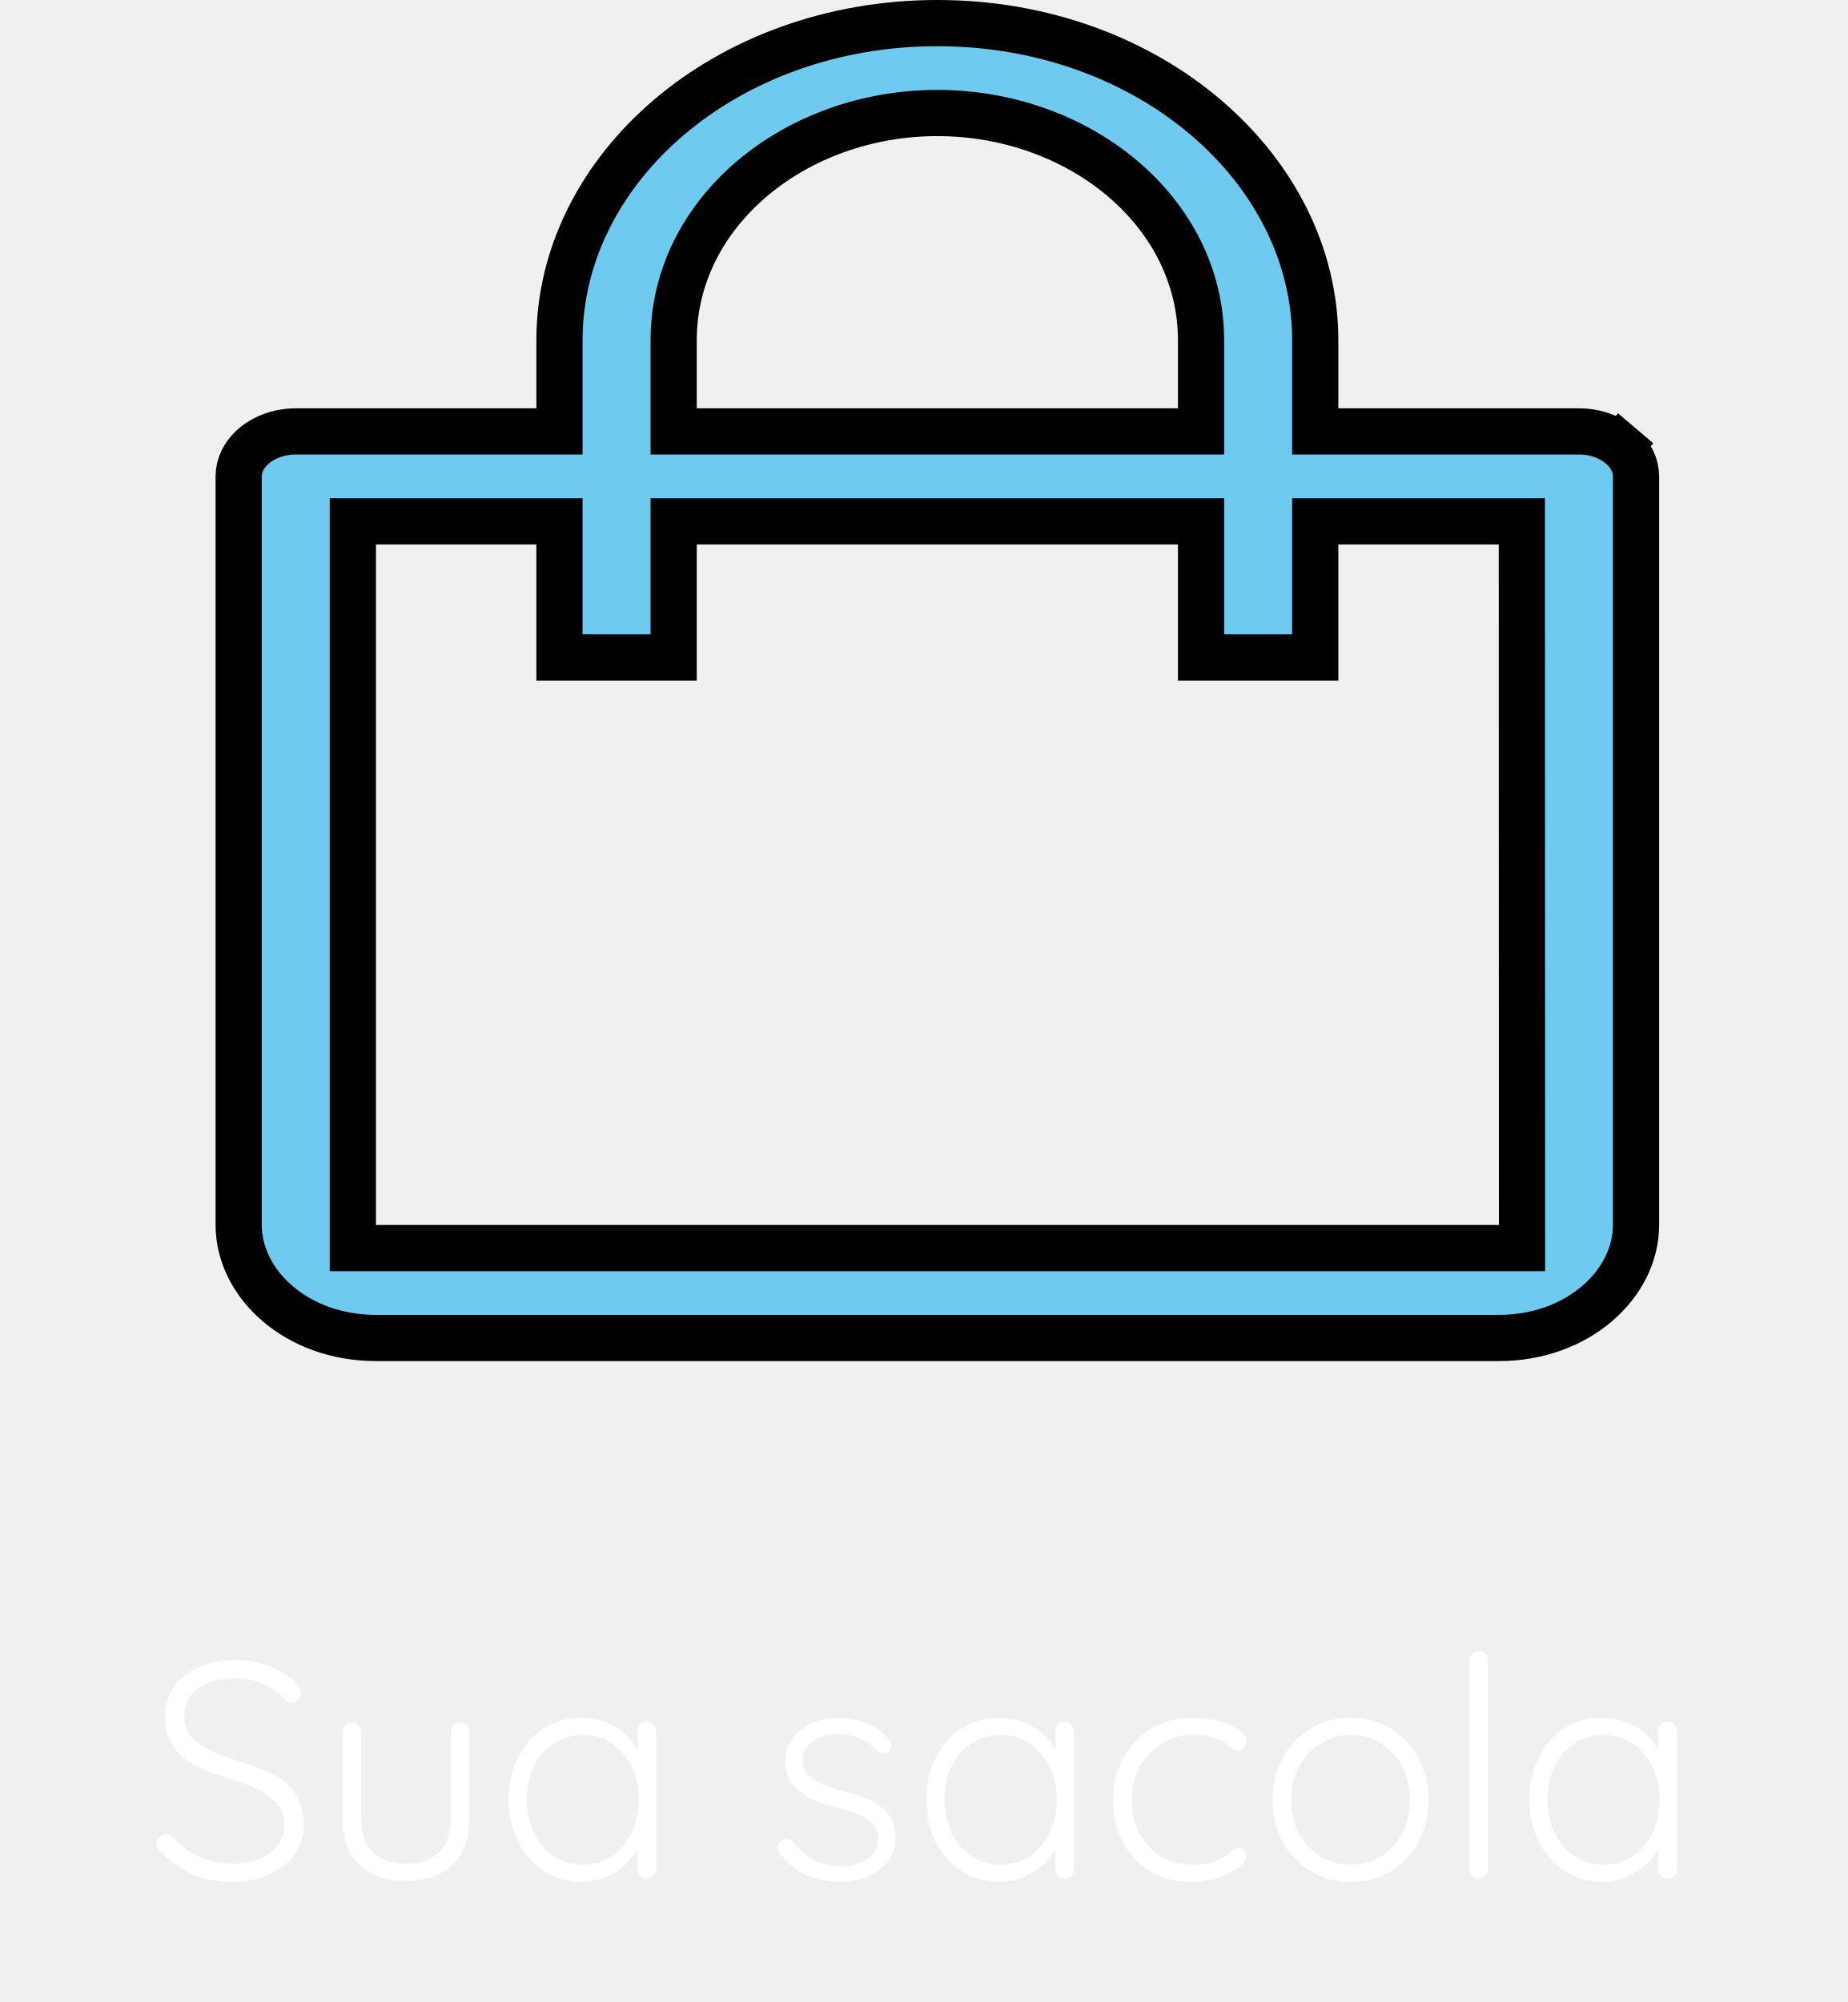
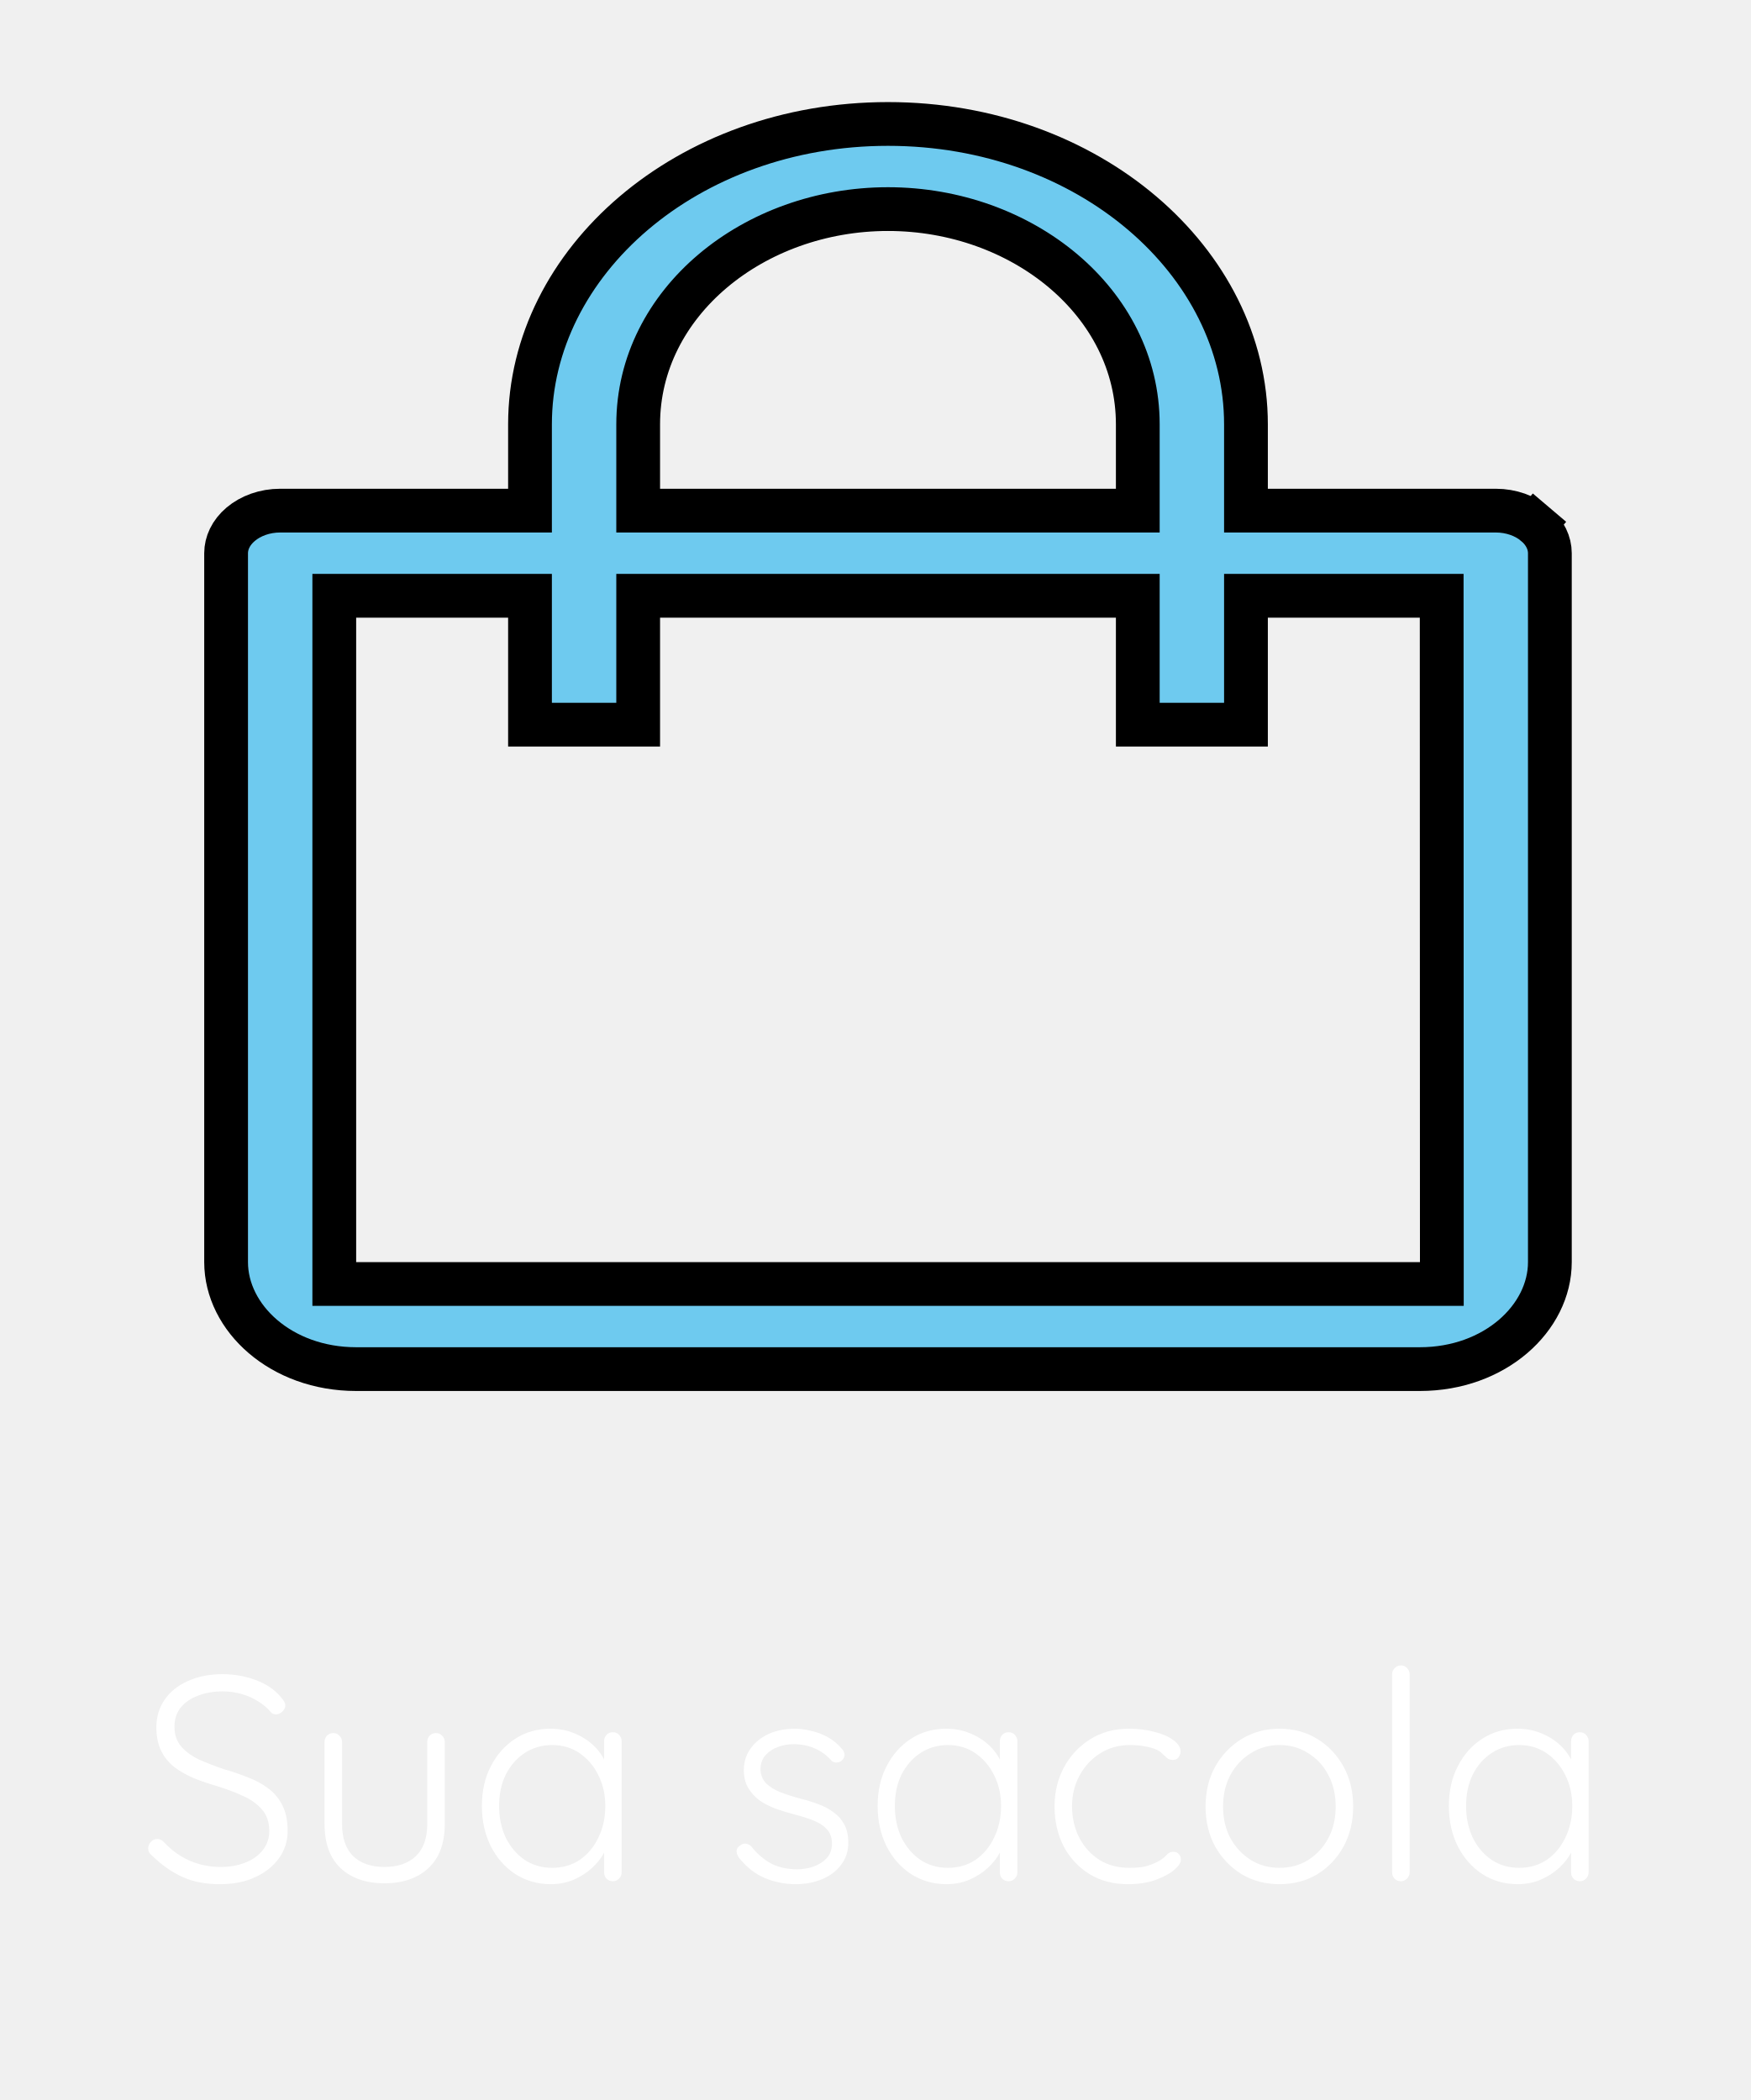
- <svg xmlns="http://www.w3.org/2000/svg" width="60" height="65" viewBox="0 0 60 65" fill="none">
+ <svg xmlns="http://www.w3.org/2000/svg" width="50" height="60" viewBox="0 0 60 65" fill="none">
  <path d="M42.708 13.257V14.007H43.458H51.271C51.799 14.007 52.285 14.186 52.627 14.476L53.112 13.905L52.627 14.476C52.965 14.763 53.125 15.123 53.125 15.467V39.772C53.125 41.684 51.245 43.441 48.667 43.441H12.208C9.63 43.441 7.75 41.684 7.75 39.772V15.467C7.75 15.123 7.91 14.763 8.248 14.476C8.59 14.186 9.076 14.007 9.604 14.007H17.417H18.167V13.257V11.048C18.167 5.481 23.552 0.75 30.438 0.75C37.323 0.75 42.708 5.481 42.708 11.048V13.257ZM38.25 14.007H39V13.257V11.048C39 6.868 35.039 3.669 30.438 3.669C25.836 3.669 21.875 6.868 21.875 11.048V13.257V14.007H22.625H38.25ZM12.208 16.927H11.458V17.677V39.772V40.522H12.208H48.672H49.422L49.422 39.772L49.417 17.676L49.417 16.927H48.667H43.458H42.708V17.677V21.346H39V17.677V16.927H38.25H22.625H21.875V17.677V21.346H18.167V17.677V16.927H17.417H12.208Z" fill="#6ECAEF" stroke="black" stroke-width="1.5" />
  <path d="M7.59 61.1C7.083 61.107 6.643 61.027 6.27 60.86C5.896 60.693 5.54 60.443 5.2 60.11C5.166 60.083 5.136 60.05 5.11 60.01C5.09 59.97 5.08 59.923 5.08 59.87C5.08 59.79 5.11 59.717 5.17 59.65C5.236 59.583 5.31 59.55 5.39 59.55C5.47 59.55 5.543 59.583 5.61 59.65C5.87 59.93 6.163 60.143 6.49 60.29C6.823 60.437 7.18 60.51 7.56 60.51C7.88 60.51 8.163 60.46 8.41 60.36C8.663 60.26 8.863 60.117 9.01 59.93C9.156 59.743 9.23 59.527 9.23 59.28C9.23 58.973 9.146 58.727 8.98 58.54C8.813 58.347 8.593 58.19 8.32 58.07C8.046 57.943 7.743 57.83 7.41 57.73C7.136 57.65 6.876 57.56 6.63 57.46C6.383 57.353 6.163 57.227 5.97 57.08C5.776 56.927 5.626 56.74 5.52 56.52C5.413 56.3 5.36 56.033 5.36 55.72C5.36 55.367 5.453 55.053 5.64 54.78C5.826 54.507 6.09 54.293 6.43 54.14C6.776 53.98 7.176 53.9 7.63 53.9C8.023 53.9 8.4 53.967 8.76 54.1C9.126 54.233 9.416 54.43 9.63 54.69C9.73 54.797 9.78 54.893 9.78 54.98C9.78 55.047 9.746 55.113 9.68 55.18C9.613 55.247 9.54 55.28 9.46 55.28C9.393 55.28 9.336 55.257 9.29 55.21C9.176 55.07 9.033 54.947 8.86 54.84C8.686 54.727 8.493 54.64 8.28 54.58C8.073 54.52 7.856 54.49 7.63 54.49C7.316 54.49 7.033 54.54 6.78 54.64C6.533 54.733 6.336 54.87 6.19 55.05C6.05 55.23 5.98 55.447 5.98 55.7C5.98 55.98 6.06 56.21 6.22 56.39C6.38 56.57 6.59 56.72 6.85 56.84C7.11 56.953 7.386 57.06 7.68 57.16C7.966 57.24 8.24 57.333 8.5 57.44C8.766 57.54 9 57.667 9.2 57.82C9.406 57.973 9.566 58.167 9.68 58.4C9.8 58.633 9.86 58.927 9.86 59.28C9.86 59.62 9.763 59.927 9.57 60.2C9.376 60.473 9.11 60.69 8.77 60.85C8.436 61.01 8.043 61.093 7.59 61.1ZM14.945 55.92C15.032 55.92 15.102 55.95 15.155 56.01C15.215 56.07 15.245 56.14 15.245 56.22V59.04C15.245 59.7 15.058 60.203 14.685 60.55C14.312 60.897 13.808 61.07 13.175 61.07C12.548 61.07 12.048 60.897 11.675 60.55C11.308 60.203 11.125 59.7 11.125 59.04V56.22C11.125 56.14 11.152 56.07 11.205 56.01C11.265 55.95 11.338 55.92 11.425 55.92C11.512 55.92 11.582 55.95 11.635 56.01C11.695 56.07 11.725 56.14 11.725 56.22V59.04C11.725 59.52 11.852 59.887 12.105 60.14C12.365 60.387 12.722 60.51 13.175 60.51C13.635 60.51 13.995 60.387 14.255 60.14C14.515 59.887 14.645 59.52 14.645 59.04V56.22C14.645 56.14 14.672 56.07 14.725 56.01C14.778 55.95 14.852 55.92 14.945 55.92ZM21.008 55.89C21.095 55.89 21.165 55.92 21.218 55.98C21.278 56.04 21.308 56.113 21.308 56.2V60.7C21.308 60.78 21.278 60.85 21.218 60.91C21.158 60.97 21.088 61 21.008 61C20.922 61 20.848 60.97 20.788 60.91C20.735 60.85 20.708 60.78 20.708 60.7V59.51L20.878 59.43C20.878 59.617 20.825 59.807 20.718 60C20.618 60.193 20.478 60.373 20.298 60.54C20.118 60.707 19.905 60.843 19.658 60.95C19.418 61.05 19.158 61.1 18.878 61.1C18.425 61.1 18.018 60.983 17.658 60.75C17.305 60.517 17.025 60.197 16.818 59.79C16.618 59.383 16.518 58.927 16.518 58.42C16.518 57.9 16.622 57.443 16.828 57.05C17.035 56.65 17.315 56.337 17.668 56.11C18.022 55.883 18.422 55.77 18.868 55.77C19.155 55.77 19.422 55.82 19.668 55.92C19.922 56.02 20.142 56.157 20.328 56.33C20.515 56.503 20.658 56.703 20.758 56.93C20.865 57.15 20.918 57.38 20.918 57.62L20.708 57.47V56.2C20.708 56.113 20.735 56.04 20.788 55.98C20.848 55.92 20.922 55.89 21.008 55.89ZM18.928 60.54C19.282 60.54 19.595 60.45 19.868 60.27C20.142 60.083 20.355 59.83 20.508 59.51C20.668 59.183 20.748 58.82 20.748 58.42C20.748 58.027 20.668 57.673 20.508 57.36C20.355 57.047 20.142 56.797 19.868 56.61C19.595 56.423 19.282 56.33 18.928 56.33C18.582 56.33 18.268 56.42 17.988 56.6C17.715 56.78 17.498 57.027 17.338 57.34C17.185 57.653 17.108 58.013 17.108 58.42C17.108 58.82 17.185 59.183 17.338 59.51C17.498 59.83 17.715 60.083 17.988 60.27C18.262 60.45 18.575 60.54 18.928 60.54ZM25.327 60.19C25.274 60.11 25.247 60.033 25.247 59.96C25.254 59.88 25.297 59.817 25.377 59.77C25.43 59.723 25.49 59.703 25.557 59.71C25.63 59.717 25.697 59.75 25.757 59.81C25.937 60.043 26.154 60.233 26.407 60.38C26.667 60.52 26.974 60.59 27.327 60.59C27.514 60.59 27.697 60.56 27.877 60.5C28.064 60.433 28.217 60.337 28.337 60.21C28.457 60.077 28.517 59.91 28.517 59.71C28.517 59.503 28.457 59.337 28.337 59.21C28.217 59.083 28.06 58.983 27.867 58.91C27.68 58.837 27.48 58.773 27.267 58.72C27.04 58.66 26.82 58.593 26.607 58.52C26.394 58.44 26.204 58.343 26.037 58.23C25.877 58.11 25.747 57.967 25.647 57.8C25.547 57.633 25.497 57.43 25.497 57.19C25.497 56.91 25.574 56.663 25.727 56.45C25.88 56.237 26.087 56.07 26.347 55.95C26.614 55.83 26.914 55.77 27.247 55.77C27.414 55.77 27.594 55.793 27.787 55.84C27.98 55.88 28.17 55.95 28.357 56.05C28.544 56.15 28.71 56.287 28.857 56.46C28.917 56.52 28.947 56.59 28.947 56.67C28.947 56.743 28.914 56.81 28.847 56.87C28.794 56.91 28.73 56.93 28.657 56.93C28.59 56.93 28.534 56.903 28.487 56.85C28.327 56.67 28.137 56.533 27.917 56.44C27.697 56.347 27.46 56.3 27.207 56.3C27.014 56.3 26.83 56.333 26.657 56.4C26.49 56.46 26.35 56.553 26.237 56.68C26.124 56.807 26.067 56.973 26.067 57.18C26.08 57.373 26.147 57.53 26.267 57.65C26.394 57.77 26.557 57.87 26.757 57.95C26.964 58.03 27.194 58.103 27.447 58.17C27.66 58.223 27.864 58.287 28.057 58.36C28.257 58.433 28.43 58.527 28.577 58.64C28.73 58.747 28.85 58.883 28.937 59.05C29.03 59.217 29.077 59.427 29.077 59.68C29.077 59.973 28.994 60.227 28.827 60.44C28.667 60.653 28.45 60.817 28.177 60.93C27.904 61.043 27.6 61.1 27.267 61.1C26.907 61.1 26.557 61.03 26.217 60.89C25.884 60.75 25.587 60.517 25.327 60.19ZM34.573 55.89C34.659 55.89 34.729 55.92 34.783 55.98C34.843 56.04 34.873 56.113 34.873 56.2V60.7C34.873 60.78 34.843 60.85 34.783 60.91C34.723 60.97 34.653 61 34.573 61C34.486 61 34.413 60.97 34.353 60.91C34.299 60.85 34.273 60.78 34.273 60.7V59.51L34.443 59.43C34.443 59.617 34.389 59.807 34.283 60C34.183 60.193 34.043 60.373 33.863 60.54C33.683 60.707 33.469 60.843 33.223 60.95C32.983 61.05 32.723 61.1 32.443 61.1C31.989 61.1 31.583 60.983 31.223 60.75C30.869 60.517 30.589 60.197 30.383 59.79C30.183 59.383 30.083 58.927 30.083 58.42C30.083 57.9 30.186 57.443 30.393 57.05C30.599 56.65 30.879 56.337 31.233 56.11C31.586 55.883 31.986 55.77 32.433 55.77C32.719 55.77 32.986 55.82 33.233 55.92C33.486 56.02 33.706 56.157 33.893 56.33C34.079 56.503 34.223 56.703 34.323 56.93C34.429 57.15 34.483 57.38 34.483 57.62L34.273 57.47V56.2C34.273 56.113 34.299 56.04 34.353 55.98C34.413 55.92 34.486 55.89 34.573 55.89ZM32.493 60.54C32.846 60.54 33.159 60.45 33.433 60.27C33.706 60.083 33.919 59.83 34.073 59.51C34.233 59.183 34.313 58.82 34.313 58.42C34.313 58.027 34.233 57.673 34.073 57.36C33.919 57.047 33.706 56.797 33.433 56.61C33.159 56.423 32.846 56.33 32.493 56.33C32.146 56.33 31.833 56.42 31.553 56.6C31.279 56.78 31.063 57.027 30.903 57.34C30.749 57.653 30.673 58.013 30.673 58.42C30.673 58.82 30.749 59.183 30.903 59.51C31.063 59.83 31.279 60.083 31.553 60.27C31.826 60.45 32.139 60.54 32.493 60.54ZM38.697 55.77C39.017 55.77 39.31 55.807 39.577 55.88C39.844 55.947 40.057 56.04 40.217 56.16C40.384 56.28 40.467 56.41 40.467 56.55C40.467 56.617 40.444 56.683 40.397 56.75C40.35 56.81 40.287 56.84 40.207 56.84C40.127 56.84 40.06 56.82 40.007 56.78C39.961 56.74 39.91 56.693 39.857 56.64C39.81 56.587 39.74 56.537 39.647 56.49C39.56 56.45 39.437 56.413 39.277 56.38C39.117 56.347 38.934 56.33 38.727 56.33C38.354 56.33 38.017 56.423 37.717 56.61C37.417 56.797 37.181 57.05 37.007 57.37C36.834 57.683 36.747 58.037 36.747 58.43C36.747 58.83 36.831 59.19 36.997 59.51C37.164 59.83 37.394 60.083 37.687 60.27C37.98 60.45 38.324 60.54 38.717 60.54C38.984 60.54 39.191 60.517 39.337 60.47C39.484 60.423 39.611 60.37 39.717 60.31C39.844 60.237 39.934 60.167 39.987 60.1C40.047 60.027 40.124 59.99 40.217 59.99C40.304 59.99 40.367 60.017 40.407 60.07C40.454 60.117 40.477 60.18 40.477 60.26C40.477 60.367 40.397 60.487 40.237 60.62C40.084 60.747 39.87 60.86 39.597 60.96C39.324 61.053 39.011 61.1 38.657 61.1C38.157 61.1 37.717 60.983 37.337 60.75C36.964 60.517 36.67 60.2 36.457 59.8C36.251 59.393 36.147 58.937 36.147 58.43C36.147 57.943 36.254 57.5 36.467 57.1C36.681 56.7 36.977 56.38 37.357 56.14C37.744 55.893 38.191 55.77 38.697 55.77ZM46.383 58.44C46.383 58.947 46.273 59.403 46.053 59.81C45.833 60.21 45.533 60.527 45.153 60.76C44.773 60.987 44.34 61.1 43.853 61.1C43.38 61.1 42.95 60.987 42.563 60.76C42.183 60.527 41.88 60.21 41.653 59.81C41.433 59.403 41.323 58.947 41.323 58.44C41.323 57.927 41.433 57.47 41.653 57.07C41.88 56.67 42.183 56.353 42.563 56.12C42.95 55.887 43.38 55.77 43.853 55.77C44.34 55.77 44.773 55.887 45.153 56.12C45.533 56.353 45.833 56.67 46.053 57.07C46.273 57.47 46.383 57.927 46.383 58.44ZM45.783 58.44C45.783 58.033 45.7 57.673 45.533 57.36C45.366 57.04 45.136 56.79 44.843 56.61C44.556 56.423 44.226 56.33 43.853 56.33C43.493 56.33 43.166 56.423 42.873 56.61C42.58 56.79 42.346 57.04 42.173 57.36C42.006 57.673 41.923 58.033 41.923 58.44C41.923 58.847 42.006 59.207 42.173 59.52C42.346 59.833 42.58 60.083 42.873 60.27C43.166 60.45 43.493 60.54 43.853 60.54C44.226 60.54 44.556 60.45 44.843 60.27C45.136 60.083 45.366 59.833 45.533 59.52C45.7 59.207 45.783 58.847 45.783 58.44ZM48.318 60.7C48.318 60.78 48.288 60.85 48.228 60.91C48.168 60.97 48.098 61 48.018 61C47.931 61 47.858 60.97 47.798 60.91C47.745 60.85 47.718 60.78 47.718 60.7V53.9C47.718 53.82 47.748 53.75 47.808 53.69C47.868 53.63 47.938 53.6 48.018 53.6C48.105 53.6 48.175 53.63 48.228 53.69C48.288 53.75 48.318 53.82 48.318 53.9V60.7ZM54.153 55.89C54.239 55.89 54.309 55.92 54.363 55.98C54.423 56.04 54.453 56.113 54.453 56.2V60.7C54.453 60.78 54.423 60.85 54.363 60.91C54.303 60.97 54.233 61 54.153 61C54.066 61 53.993 60.97 53.933 60.91C53.88 60.85 53.853 60.78 53.853 60.7V59.51L54.023 59.43C54.023 59.617 53.969 59.807 53.863 60C53.763 60.193 53.623 60.373 53.443 60.54C53.263 60.707 53.05 60.843 52.803 60.95C52.563 61.05 52.303 61.1 52.023 61.1C51.569 61.1 51.163 60.983 50.803 60.75C50.45 60.517 50.169 60.197 49.963 59.79C49.763 59.383 49.663 58.927 49.663 58.42C49.663 57.9 49.766 57.443 49.973 57.05C50.179 56.65 50.459 56.337 50.813 56.11C51.166 55.883 51.566 55.77 52.013 55.77C52.3 55.77 52.566 55.82 52.813 55.92C53.066 56.02 53.286 56.157 53.473 56.33C53.66 56.503 53.803 56.703 53.903 56.93C54.01 57.15 54.063 57.38 54.063 57.62L53.853 57.47V56.2C53.853 56.113 53.88 56.04 53.933 55.98C53.993 55.92 54.066 55.89 54.153 55.89ZM52.073 60.54C52.426 60.54 52.739 60.45 53.013 60.27C53.286 60.083 53.499 59.83 53.653 59.51C53.813 59.183 53.893 58.82 53.893 58.42C53.893 58.027 53.813 57.673 53.653 57.36C53.499 57.047 53.286 56.797 53.013 56.61C52.739 56.423 52.426 56.33 52.073 56.33C51.726 56.33 51.413 56.42 51.133 56.6C50.859 56.78 50.643 57.027 50.483 57.34C50.33 57.653 50.253 58.013 50.253 58.42C50.253 58.82 50.33 59.183 50.483 59.51C50.643 59.83 50.859 60.083 51.133 60.27C51.406 60.45 51.719 60.54 52.073 60.54Z" fill="white" />
</svg>
